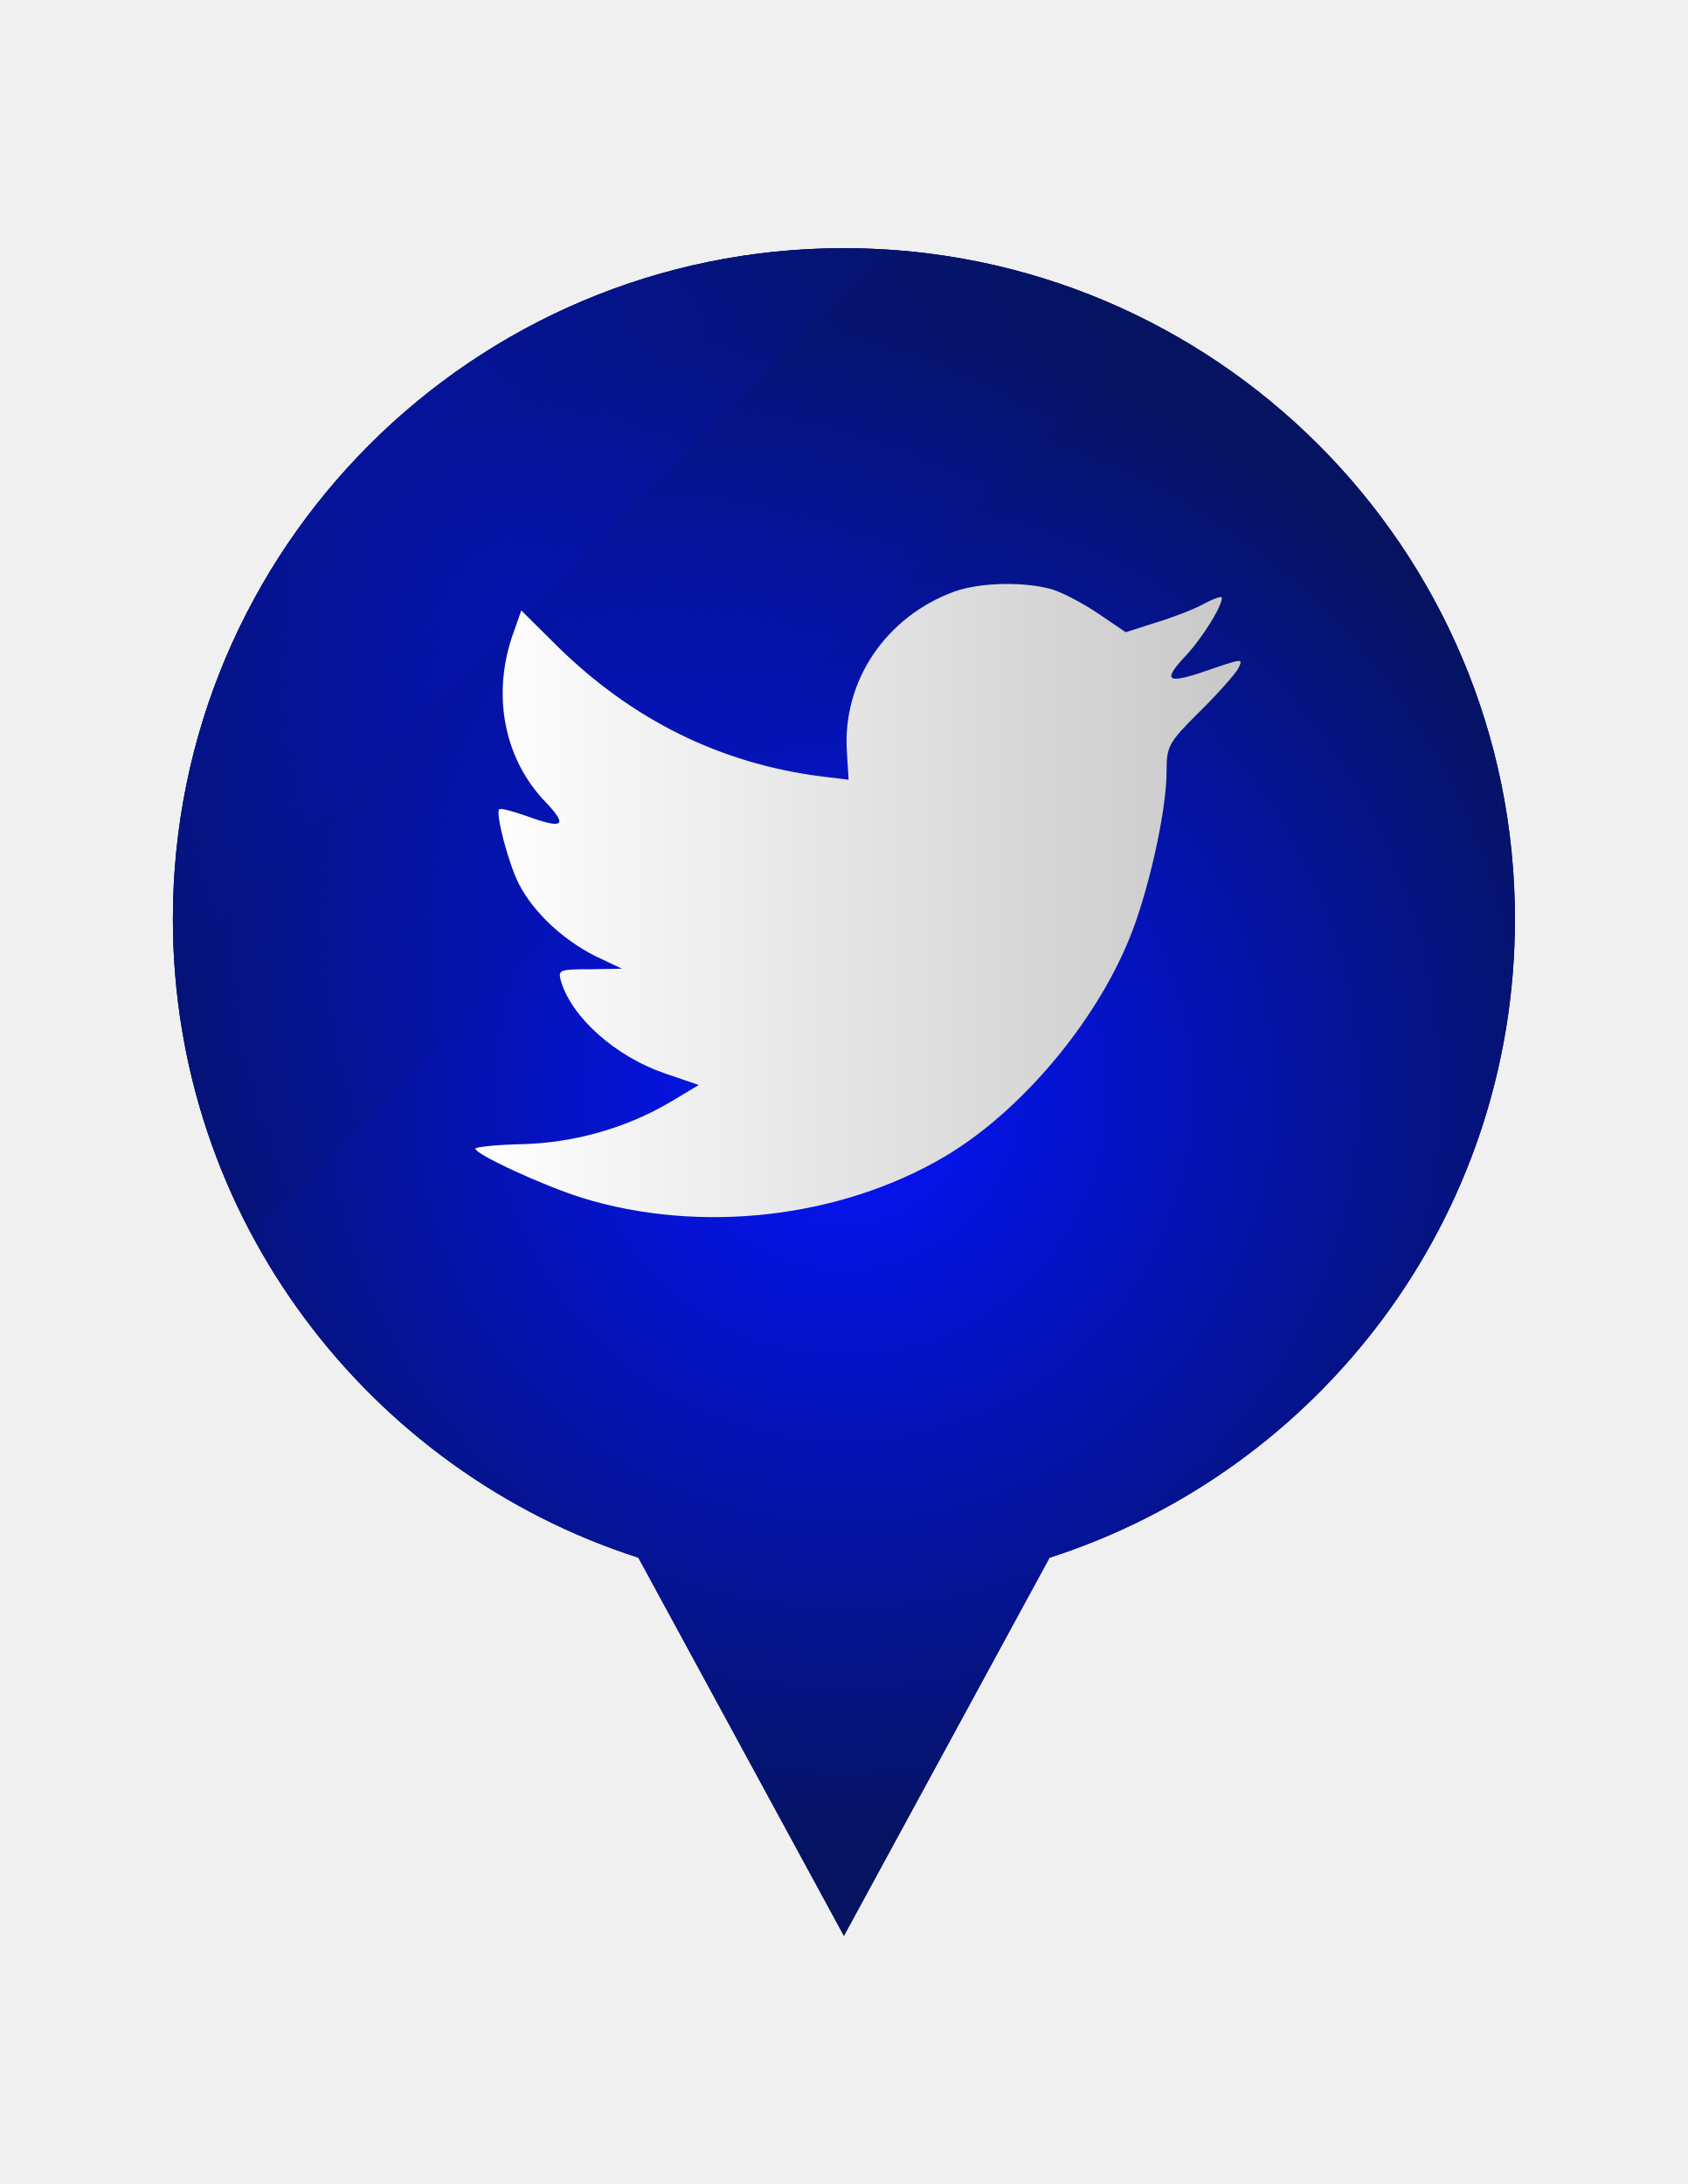
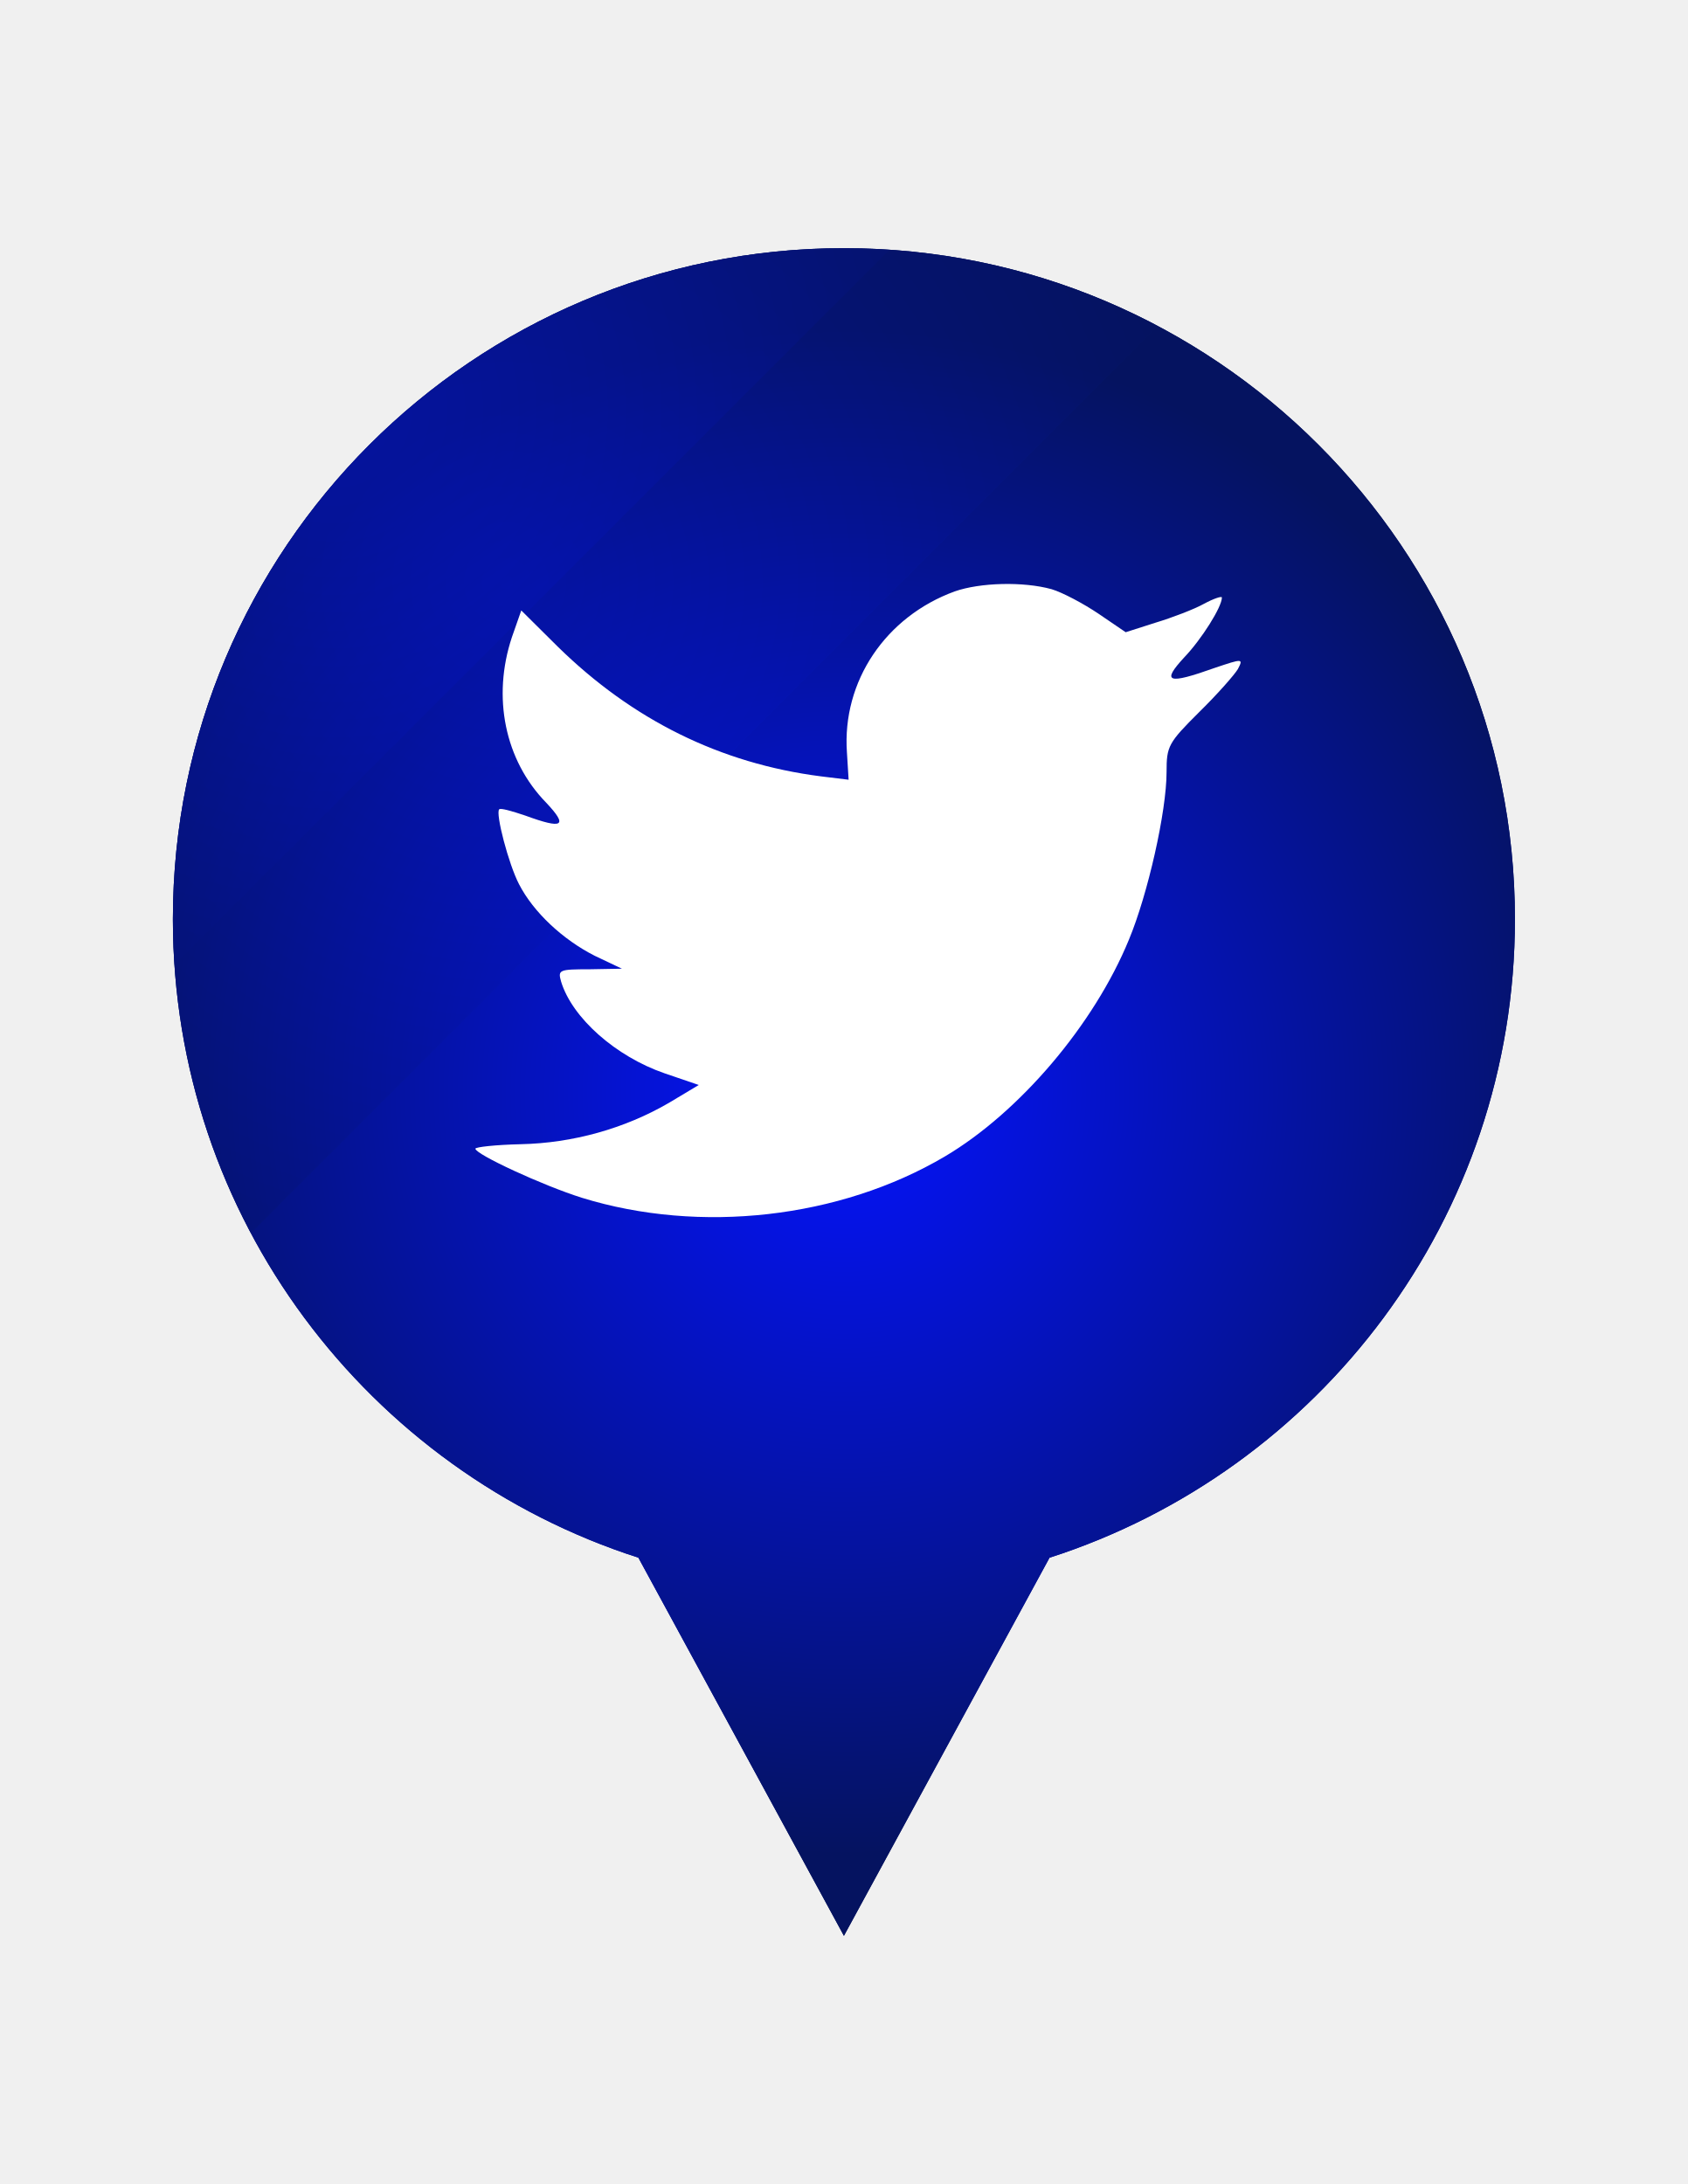
<svg xmlns="http://www.w3.org/2000/svg" xmlns:xlink="http://www.w3.org/1999/xlink" version="1.1" id="Layer_1" x="0px" y="0px" width="612px" height="792px" viewBox="0 0 612 792" enable-background="new 0 0 612 792" xml:space="preserve">
  <g id="Layer_4_copy_2">
    <g>
-       <radialGradient id="SVGID_1_" cx="306" cy="396" r="276.437" gradientUnits="userSpaceOnUse">
+       <radialGradient id="SVGID_1_" cx="687" cy="91.5" r="276.437" gradientTransform="matrix(1 0 0 -1 -381 487.5)" gradientUnits="userSpaceOnUse">
        <stop offset="0" style="stop-color:#0513FF" />
        <stop offset="1" style="stop-color:#051360" />
      </radialGradient>
      <path fill="url(#SVGID_1_)" d="M549.309,333.308C549.309,198.936,440.372,90,306,90S62.692,198.936,62.692,333.308    c0,108.363,70.877,200.085,168.778,231.566L306,702l74.549-137.107C478.431,533.394,549.309,441.671,549.309,333.308z" />
      <g>
        <g>
-           <defs>
-             <path id="SVGID_2_" d="M549.309,333.308C549.309,198.936,440.372,90,306,90S62.692,198.936,62.692,333.308       c0,108.363,70.877,200.085,168.778,231.566L306,702l74.549-137.107C478.431,533.394,549.309,441.671,549.309,333.308z" />
-           </defs>
-           <radialGradient id="SVGID_3_" cx="306" cy="396" r="276.437" gradientUnits="userSpaceOnUse">
-             <stop offset="0" style="stop-color:#0513FF" />
-             <stop offset="1" style="stop-color:#051360" />
-           </radialGradient>
-           <use xlink:href="#SVGID_2_" overflow="visible" fill="url(#SVGID_3_)" />
-           <clipPath id="SVGID_4_">
-             <use xlink:href="#SVGID_2_" overflow="visible" />
-           </clipPath>
-           <g clip-path="url(#SVGID_4_)">
-             <radialGradient id="SVGID_5_" cx="183.561" cy="211.199" r="256.854" gradientUnits="userSpaceOnUse">
+           <g>
+             <radialGradient id="SVGID_3_" cx="687" cy="91.5" r="276.437" gradientTransform="matrix(1 0 0 -1 -381 487.5)" gradientUnits="userSpaceOnUse">
              <stop offset="0" style="stop-color:#0513FF" />
              <stop offset="1" style="stop-color:#051360" />
            </radialGradient>
-             <polygon opacity="0.25" fill="url(#SVGID_5_)" enable-background="new    " points="-73.293,324.693 297.056,-45.656        440.416,97.705 70.067,468.054      " />
-             <radialGradient id="SVGID_6_" cx="121.062" cy="148.694" r="256.854" gradientUnits="userSpaceOnUse">
-               <stop offset="0" style="stop-color:#0513FF" />
-               <stop offset="1" style="stop-color:#051360" />
-             </radialGradient>
-             <polygon opacity="0.25" fill="url(#SVGID_6_)" enable-background="new    " points="-135.792,262.189 234.557,-108.16        377.917,35.2 7.569,405.549      " />
+             <path id="SVGID_2_" fill="url(#SVGID_3_)" d="M549.309,333.308C549.309,198.936,440.372,90,306,90       S62.692,198.936,62.692,333.308c0,108.363,70.877,200.085,168.778,231.566L306,702l74.549-137.107       C478.431,533.394,549.309,441.671,549.309,333.308z" />
+           </g>
+           <g>
+             <defs>
+               <path id="SVGID_4_" d="M549.309,333.308C549.309,198.936,440.372,90,306,90S62.692,198.936,62.692,333.308        c0,108.363,70.877,200.085,168.778,231.566L306,702l74.549-137.107C478.431,533.394,549.309,441.671,549.309,333.308z" />
+             </defs>
+             <clipPath id="SVGID_5_">
+               <use xlink:href="#SVGID_4_" overflow="visible" />
+             </clipPath>
+             <g clip-path="url(#SVGID_5_)">
+               <radialGradient id="SVGID_6_" cx="564.562" cy="276.301" r="256.855" gradientTransform="matrix(1 0 0 -1 -381 487.5)" gradientUnits="userSpaceOnUse">
+                 <stop offset="0" style="stop-color:#0513FF" />
+                 <stop offset="1" style="stop-color:#051360" />
+               </radialGradient>
+               <polygon opacity="0.25" fill="url(#SVGID_6_)" enable-background="new    " points="-73.293,324.693 297.056,-45.656         440.416,97.705 70.067,468.054       " />
+               <radialGradient id="SVGID_8_" cx="502.062" cy="338.806" r="256.854" gradientTransform="matrix(1 0 0 -1 -381 487.5)" gradientUnits="userSpaceOnUse">
+                 <stop offset="0" style="stop-color:#0513FF" />
+                 <stop offset="1" style="stop-color:#051360" />
+               </radialGradient>
+               <polygon opacity="0.25" fill="url(#SVGID_8_)" enable-background="new    " points="-135.792,262.189 234.557,-108.16         377.917,35.2 7.569,405.549       " />
+             </g>
          </g>
        </g>
      </g>
    </g>
    <g>
      <g>
        <g>
-           <defs>
-             <path id="SVGID_7_" d="M549.309,1079.279c0-134.373-108.937-243.309-243.309-243.309S62.692,944.906,62.692,1079.279       c0,108.361,70.877,200.085,168.778,231.565L306,1447.971l74.549-137.107C478.431,1279.364,549.309,1187.641,549.309,1079.279z" />
-           </defs>
-           <radialGradient id="SVGID_8_" cx="306" cy="1141.971" r="276.437" gradientUnits="userSpaceOnUse">
-             <stop offset="0" style="stop-color:#0513FF" />
-             <stop offset="1" style="stop-color:#051360" />
-           </radialGradient>
-           <use xlink:href="#SVGID_7_" overflow="visible" fill="url(#SVGID_8_)" />
-           <clipPath id="SVGID_9_">
-             <use xlink:href="#SVGID_7_" overflow="visible" />
-           </clipPath>
-           <g clip-path="url(#SVGID_9_)">
-             <radialGradient id="SVGID_10_" cx="183.553" cy="957.166" r="256.854" gradientUnits="userSpaceOnUse">
+           <g>
+             <radialGradient id="SVGID_9_" cx="687" cy="-654.47" r="276.438" gradientTransform="matrix(1 0 0 -1 -381 487.5)" gradientUnits="userSpaceOnUse">
              <stop offset="0" style="stop-color:#0513FF" />
              <stop offset="1" style="stop-color:#051360" />
            </radialGradient>
-             <polygon opacity="0.25" fill="url(#SVGID_10_)" enable-background="new    " points="-73.302,1070.66 297.047,700.312        440.407,843.672 70.059,1214.021      " />
-             <radialGradient id="SVGID_11_" cx="121.056" cy="894.66" r="256.854" gradientUnits="userSpaceOnUse">
-               <stop offset="0" style="stop-color:#0513FF" />
-               <stop offset="1" style="stop-color:#051360" />
-             </radialGradient>
-             <polygon opacity="0.25" fill="url(#SVGID_11_)" enable-background="new    " points="-135.799,1008.154 234.55,637.806        377.91,781.166 7.562,1151.515      " />
+             <path id="SVGID_7_" fill="url(#SVGID_9_)" d="M549.309,1079.279c0-134.373-108.937-243.31-243.309-243.31       S62.692,944.906,62.692,1079.279c0,108.36,70.877,200.085,168.778,231.564L306,1447.971l74.549-137.106       C478.431,1279.364,549.309,1187.641,549.309,1079.279z" />
+           </g>
+           <g>
+             <defs>
+               <path id="SVGID_10_" d="M549.309,1079.279c0-134.373-108.937-243.31-243.309-243.31S62.692,944.906,62.692,1079.279        c0,108.36,70.877,200.085,168.778,231.564L306,1447.971l74.549-137.106C478.431,1279.364,549.309,1187.641,549.309,1079.279z" />
+             </defs>
+             <clipPath id="SVGID_11_">
+               <use xlink:href="#SVGID_10_" overflow="visible" />
+             </clipPath>
+             <g clip-path="url(#SVGID_11_)">
+               <radialGradient id="SVGID_13_" cx="564.553" cy="-469.667" r="256.854" gradientTransform="matrix(1 0 0 -1 -381 487.5)" gradientUnits="userSpaceOnUse">
+                 <stop offset="0" style="stop-color:#0513FF" />
+                 <stop offset="1" style="stop-color:#051360" />
+               </radialGradient>
+               <polygon opacity="0.25" fill="url(#SVGID_13_)" enable-background="new    " points="-73.302,1070.66 297.047,700.312         440.407,843.672 70.059,1214.021       " />
+               <radialGradient id="SVGID_14_" cx="502.056" cy="-407.16" r="256.854" gradientTransform="matrix(1 0 0 -1 -381 487.5)" gradientUnits="userSpaceOnUse">
+                 <stop offset="0" style="stop-color:#0513FF" />
+                 <stop offset="1" style="stop-color:#051360" />
+               </radialGradient>
+               <polygon opacity="0.25" fill="url(#SVGID_14_)" enable-background="new    " points="-135.799,1008.154 234.55,637.806         377.91,781.166 7.562,1151.515       " />
+             </g>
          </g>
        </g>
      </g>
    </g>
    <g>
      <g>
        <g>
-           <defs>
-             <path id="SVGID_12_" d="M1295.184,1079.279c0-134.373-108.937-243.309-243.309-243.309s-243.309,108.936-243.309,243.309       c0,108.361,70.878,200.085,168.778,231.565l74.53,137.126l74.549-137.107       C1224.306,1279.364,1295.184,1187.641,1295.184,1079.279z" />
-           </defs>
-           <radialGradient id="SVGID_13_" cx="1051.875" cy="1141.971" r="276.437" gradientUnits="userSpaceOnUse">
-             <stop offset="0" style="stop-color:#0513FF" />
-             <stop offset="1" style="stop-color:#051360" />
-           </radialGradient>
-           <use xlink:href="#SVGID_12_" overflow="visible" fill="url(#SVGID_13_)" />
-           <clipPath id="SVGID_14_">
-             <use xlink:href="#SVGID_12_" overflow="visible" />
-           </clipPath>
-           <g clip-path="url(#SVGID_14_)">
-             <radialGradient id="SVGID_15_" cx="866.925" cy="894.666" r="256.854" gradientUnits="userSpaceOnUse">
+           <g>
+             <radialGradient id="SVGID_15_" cx="1432.875" cy="-654.47" r="276.437" gradientTransform="matrix(1 0 0 -1 -381 487.5)" gradientUnits="userSpaceOnUse">
              <stop offset="0" style="stop-color:#0513FF" />
              <stop offset="1" style="stop-color:#051360" />
            </radialGradient>
-             <polygon opacity="0.25" fill="url(#SVGID_15_)" enable-background="new    " points="610.07,1008.16 980.419,637.812        1123.779,781.172 753.431,1151.521      " />
+             <path id="SVGID_12_" fill="url(#SVGID_15_)" d="M1295.184,1079.279c0-134.373-108.937-243.31-243.309-243.31       s-243.309,108.937-243.309,243.31c0,108.36,70.878,200.085,168.777,231.564l74.53,137.126l74.549-137.106       C1224.306,1279.364,1295.184,1187.641,1295.184,1079.279z" />
+           </g>
+           <g>
+             <defs>
+               <path id="SVGID_17_" d="M1295.184,1079.279c0-134.373-108.937-243.31-243.309-243.31s-243.309,108.937-243.309,243.31        c0,108.36,70.878,200.085,168.777,231.564l74.53,137.126l74.549-137.106        C1224.306,1279.364,1295.184,1187.641,1295.184,1079.279z" />
+             </defs>
+             <clipPath id="SVGID_18_">
+               <use xlink:href="#SVGID_17_" overflow="visible" />
+             </clipPath>
+             <g clip-path="url(#SVGID_18_)">
+               <radialGradient id="SVGID_19_" cx="1247.925" cy="-407.167" r="256.854" gradientTransform="matrix(1 0 0 -1 -381 487.5)" gradientUnits="userSpaceOnUse">
+                 <stop offset="0" style="stop-color:#0513FF" />
+                 <stop offset="1" style="stop-color:#051360" />
+               </radialGradient>
+               <polygon opacity="0.25" fill="url(#SVGID_19_)" enable-background="new    " points="610.07,1008.16 980.419,637.812         1123.779,781.172 753.431,1151.521       " />
+             </g>
          </g>
        </g>
      </g>
    </g>
    <g>
      <g>
        <g>
-           <defs>
-             <path id="SVGID_16_" d="M1295.088,333.308C1295.088,198.936,1186.151,90,1051.779,90S808.471,198.936,808.471,333.308       c0,108.363,70.878,200.085,168.778,231.566L1051.779,702l74.549-137.107C1224.211,533.394,1295.088,441.671,1295.088,333.308z" />
-           </defs>
-           <radialGradient id="SVGID_17_" cx="1051.779" cy="396" r="276.437" gradientUnits="userSpaceOnUse">
-             <stop offset="0" style="stop-color:#0513FF" />
-             <stop offset="1" style="stop-color:#051360" />
-           </radialGradient>
-           <use xlink:href="#SVGID_16_" overflow="visible" fill="url(#SVGID_17_)" />
-           <clipPath id="SVGID_18_">
-             <use xlink:href="#SVGID_16_" overflow="visible" />
-           </clipPath>
-           <g clip-path="url(#SVGID_18_)">
-             <radialGradient id="SVGID_19_" cx="866.824" cy="148.711" r="256.854" gradientUnits="userSpaceOnUse">
+           <g>
+             <radialGradient id="SVGID_20_" cx="1432.779" cy="91.5" r="276.437" gradientTransform="matrix(1 0 0 -1 -381 487.5)" gradientUnits="userSpaceOnUse">
              <stop offset="0" style="stop-color:#0513FF" />
              <stop offset="1" style="stop-color:#051360" />
            </radialGradient>
-             <polygon opacity="0.25" fill="url(#SVGID_19_)" enable-background="new    " points="609.97,262.205 980.318,-108.144        1123.679,35.217 753.33,405.565      " />
+             <path id="SVGID_16_" fill="url(#SVGID_20_)" d="M1295.088,333.308C1295.088,198.936,1186.151,90,1051.779,90       S808.471,198.936,808.471,333.308c0,108.363,70.878,200.085,168.778,231.566L1051.779,702l74.549-137.107       C1224.211,533.394,1295.088,441.671,1295.088,333.308z" />
+           </g>
+           <g>
+             <defs>
+               <path id="SVGID_21_" d="M1295.088,333.308C1295.088,198.936,1186.151,90,1051.779,90S808.471,198.936,808.471,333.308        c0,108.363,70.878,200.085,168.778,231.566L1051.779,702l74.549-137.107C1224.211,533.394,1295.088,441.671,1295.088,333.308z        " />
+             </defs>
+             <clipPath id="SVGID_22_">
+               <use xlink:href="#SVGID_21_" overflow="visible" />
+             </clipPath>
+             <g clip-path="url(#SVGID_22_)">
+               <radialGradient id="SVGID_23_" cx="1247.824" cy="338.79" r="256.855" gradientTransform="matrix(1 0 0 -1 -381 487.5)" gradientUnits="userSpaceOnUse">
+                 <stop offset="0" style="stop-color:#0513FF" />
+                 <stop offset="1" style="stop-color:#051360" />
+               </radialGradient>
+               <polygon opacity="0.25" fill="url(#SVGID_23_)" enable-background="new    " points="609.97,262.205 980.318,-108.144         1123.679,35.217 753.33,405.565       " />
+             </g>
          </g>
        </g>
      </g>
    </g>
  </g>
  <g id="Official_copy_2">
-     <linearGradient id="SVGID_20_" gradientUnits="userSpaceOnUse" x1="9.487" y1="780.156" x2="23.995" y2="780.156" gradientTransform="matrix(19.125 0 0 -19.125 -9.0625 15247.062)">
-       <stop offset="0" style="stop-color:#FFFFFF" />
-       <stop offset="1" style="stop-color:#C8C8C8" />
-     </linearGradient>
-     <path fill="url(#SVGID_20_)" d="M346.182,214.465c-25.054,9.123-40.889,32.627-39.092,58.37l0.612,9.926l-10.021-1.224   c-36.472-4.667-68.353-20.464-95.434-47.029l-13.235-13.139l-3.404,9.715c-7.21,21.688-2.601,44.6,12.432,59.995   c8.013,8.511,6.215,9.735-7.612,4.667c-4.82-1.625-9.027-2.831-9.429-2.237c-1.396,1.434,3.404,19.871,7.21,27.157   c5.221,10.136,15.835,20.062,27.464,25.953l9.83,4.667l-11.628,0.21c-11.227,0-11.628,0.21-10.423,4.475   c4.016,13.177,19.852,27.158,37.485,33.239l12.432,4.246l-10.825,6.483c-16.027,9.333-34.884,14.593-53.722,14.994   c-9.027,0.211-16.448,1.014-16.448,1.626c0,2.027,24.461,13.368,38.69,17.824c42.706,13.177,93.426,7.497,131.522-14.994   c27.062-16.008,54.124-47.832,66.766-78.661c6.827-16.409,13.636-46.416,13.636-60.798c0-9.333,0.612-10.538,11.819-21.688   c6.617-6.483,12.833-13.579,14.038-15.606c2.008-3.863,1.798-3.863-8.415-0.421c-17.041,6.082-19.45,5.278-11.017-3.844   c6.216-6.483,13.637-18.245,13.637-21.688c0-0.612-3.003,0.401-6.426,2.238c-3.615,2.027-11.628,5.068-17.634,6.885l-10.824,3.461   l-9.831-6.693c-5.412-3.653-13.023-7.708-17.04-8.913C371.044,210.832,355.399,211.233,346.182,214.465z" />
+     <path fill="#FFFFFF" d="M346.182,214.465c-25.054,9.123-40.889,32.627-39.092,58.37l0.612,9.926l-10.021-1.224   c-36.472-4.667-68.353-20.464-95.434-47.029l-13.235-13.139l-3.404,9.715c-7.21,21.688-2.601,44.6,12.432,59.995   c8.013,8.511,6.215,9.735-7.612,4.667c-4.82-1.625-9.027-2.831-9.429-2.237c-1.396,1.434,3.404,19.871,7.21,27.157   c5.221,10.136,15.835,20.062,27.464,25.953l9.83,4.667l-11.628,0.21c-11.227,0-11.628,0.21-10.423,4.475   c4.016,13.178,19.852,27.158,37.485,33.239l12.432,4.246l-10.825,6.483c-16.027,9.332-34.884,14.593-53.722,14.993   c-9.027,0.211-16.448,1.015-16.448,1.626c0,2.027,24.461,13.368,38.69,17.824c42.706,13.177,93.426,7.497,131.522-14.994   c27.062-16.008,54.124-47.832,66.766-78.661c6.827-16.408,13.637-46.416,13.637-60.797c0-9.333,0.611-10.538,11.818-21.688   c6.617-6.483,12.833-13.579,14.038-15.606c2.008-3.863,1.798-3.863-8.415-0.421c-17.041,6.082-19.449,5.278-11.017-3.844   c6.216-6.483,13.637-18.245,13.637-21.688c0-0.612-3.003,0.401-6.426,2.238c-3.615,2.027-11.628,5.068-17.634,6.885l-10.824,3.461   l-9.831-6.693c-5.412-3.653-13.022-7.708-17.04-8.913C371.044,210.832,355.398,211.233,346.182,214.465z" />
  </g>
</svg>
